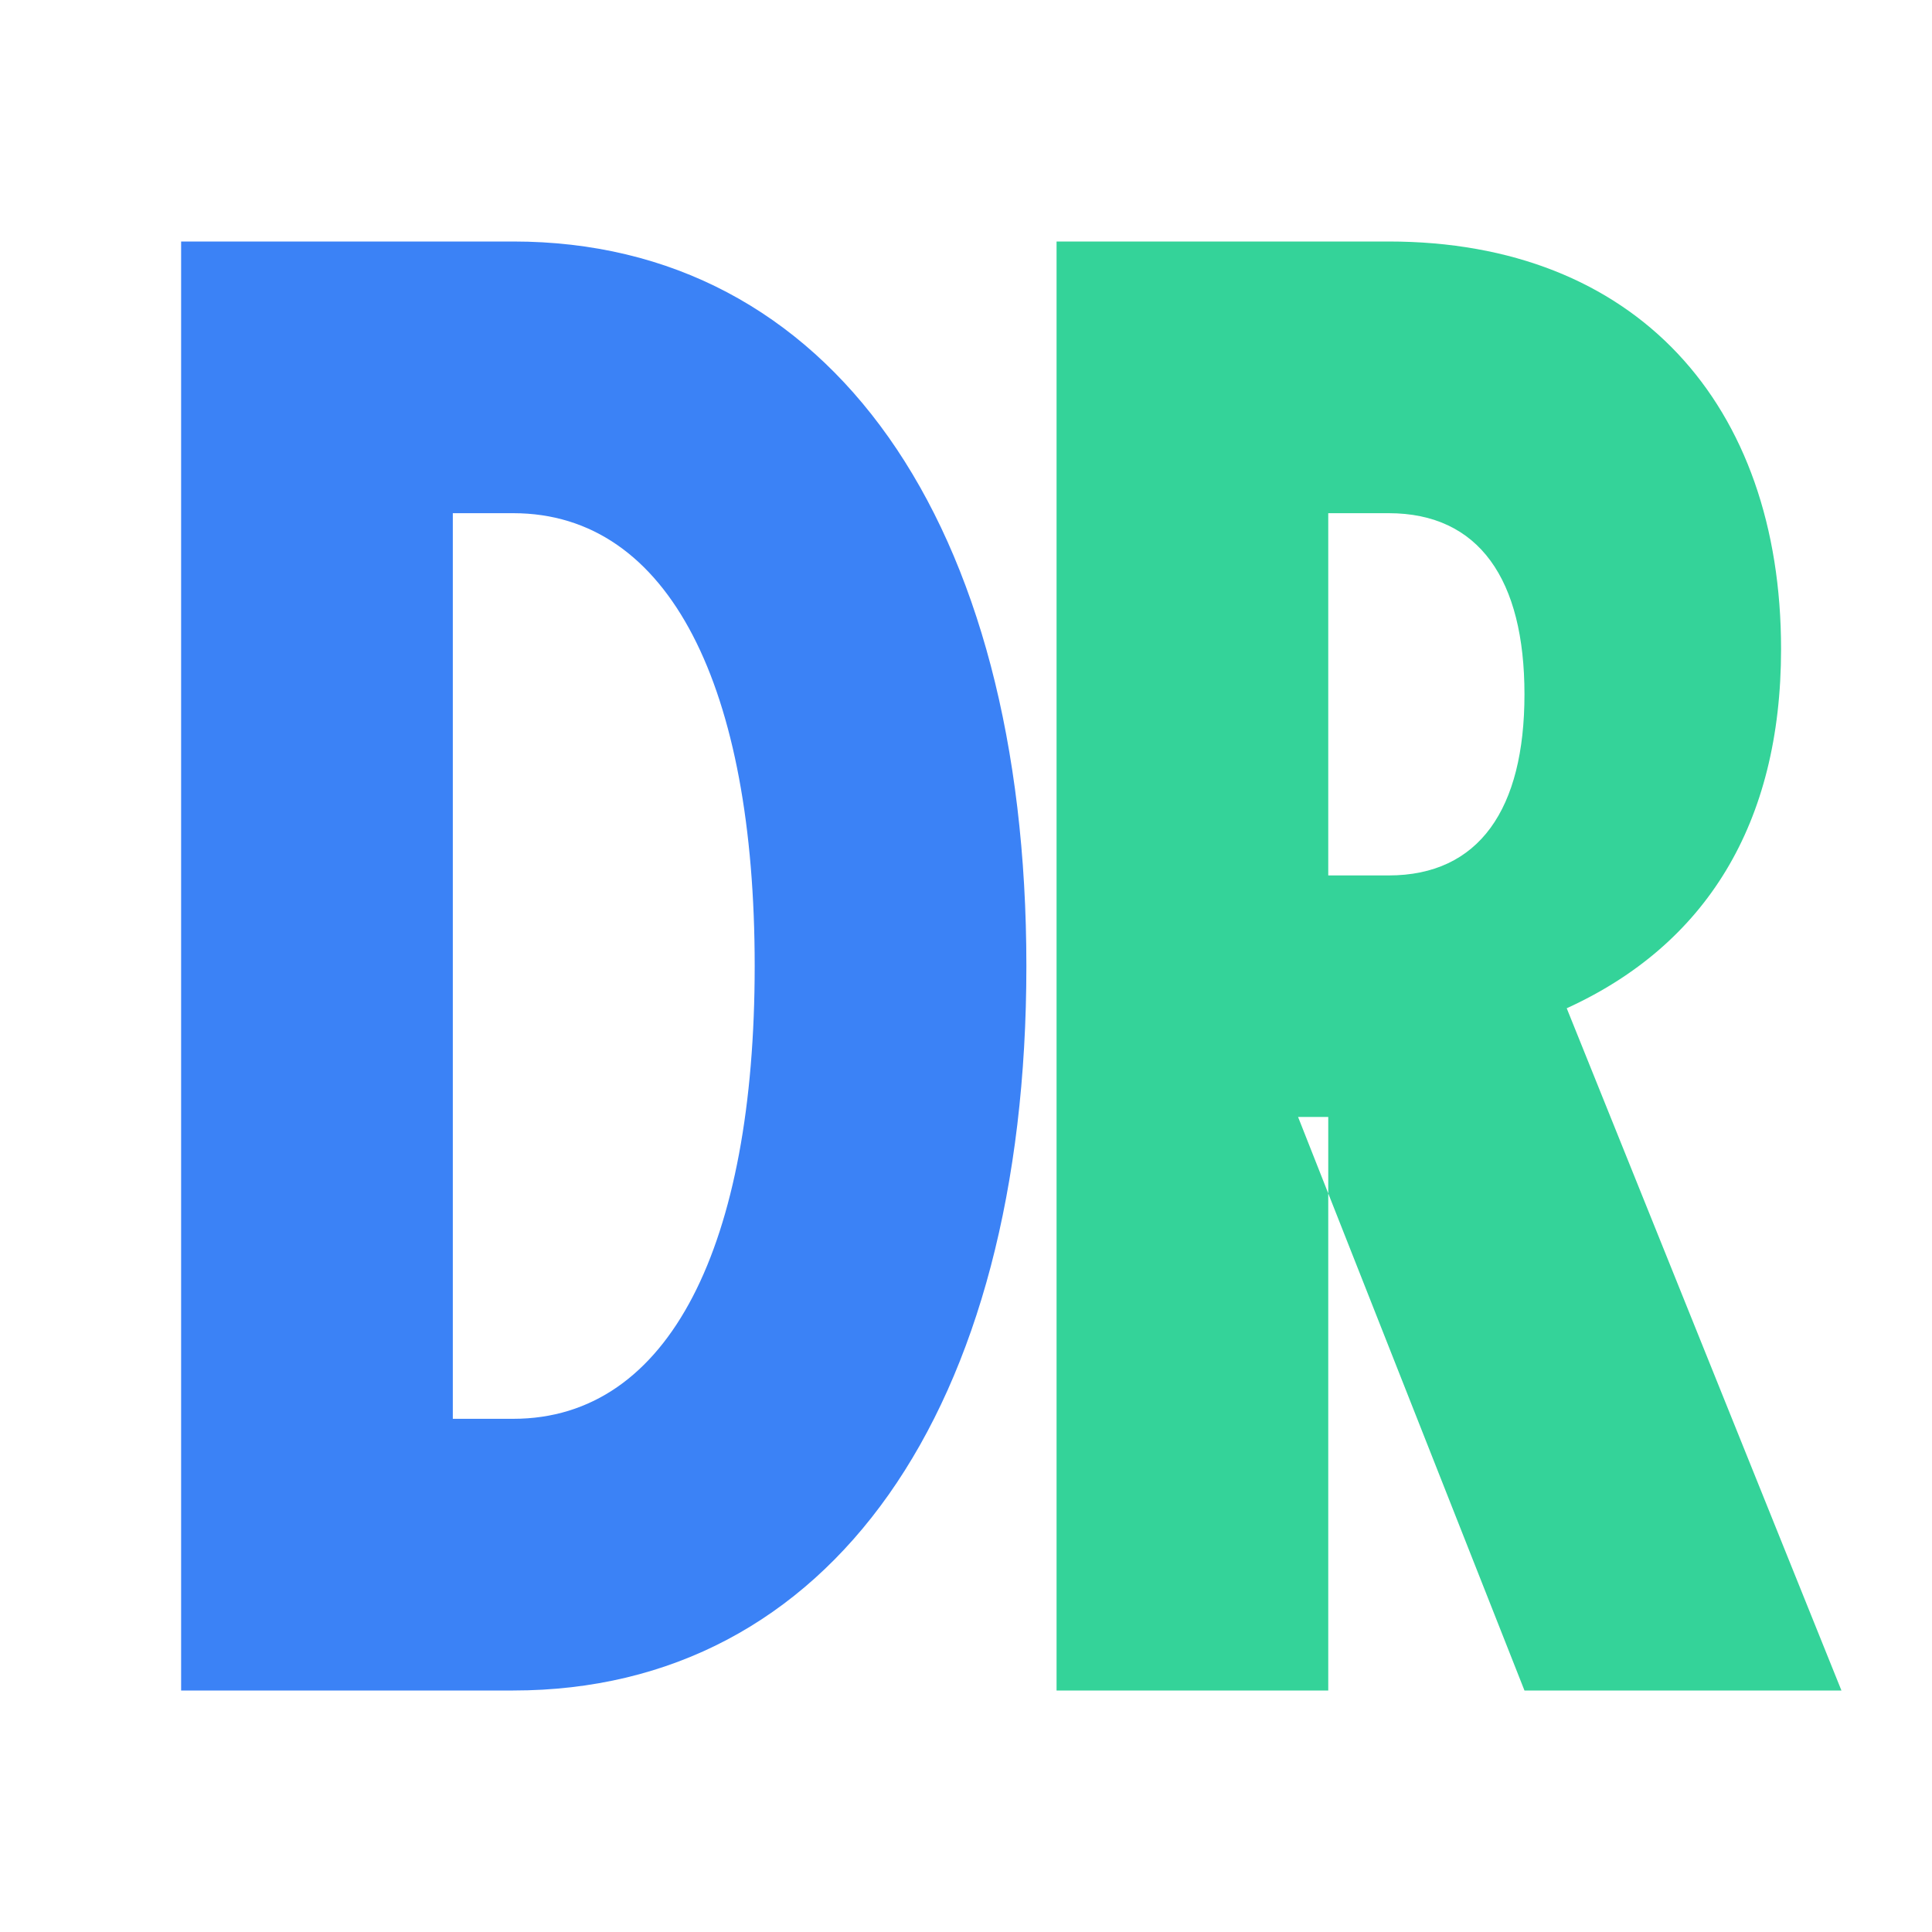
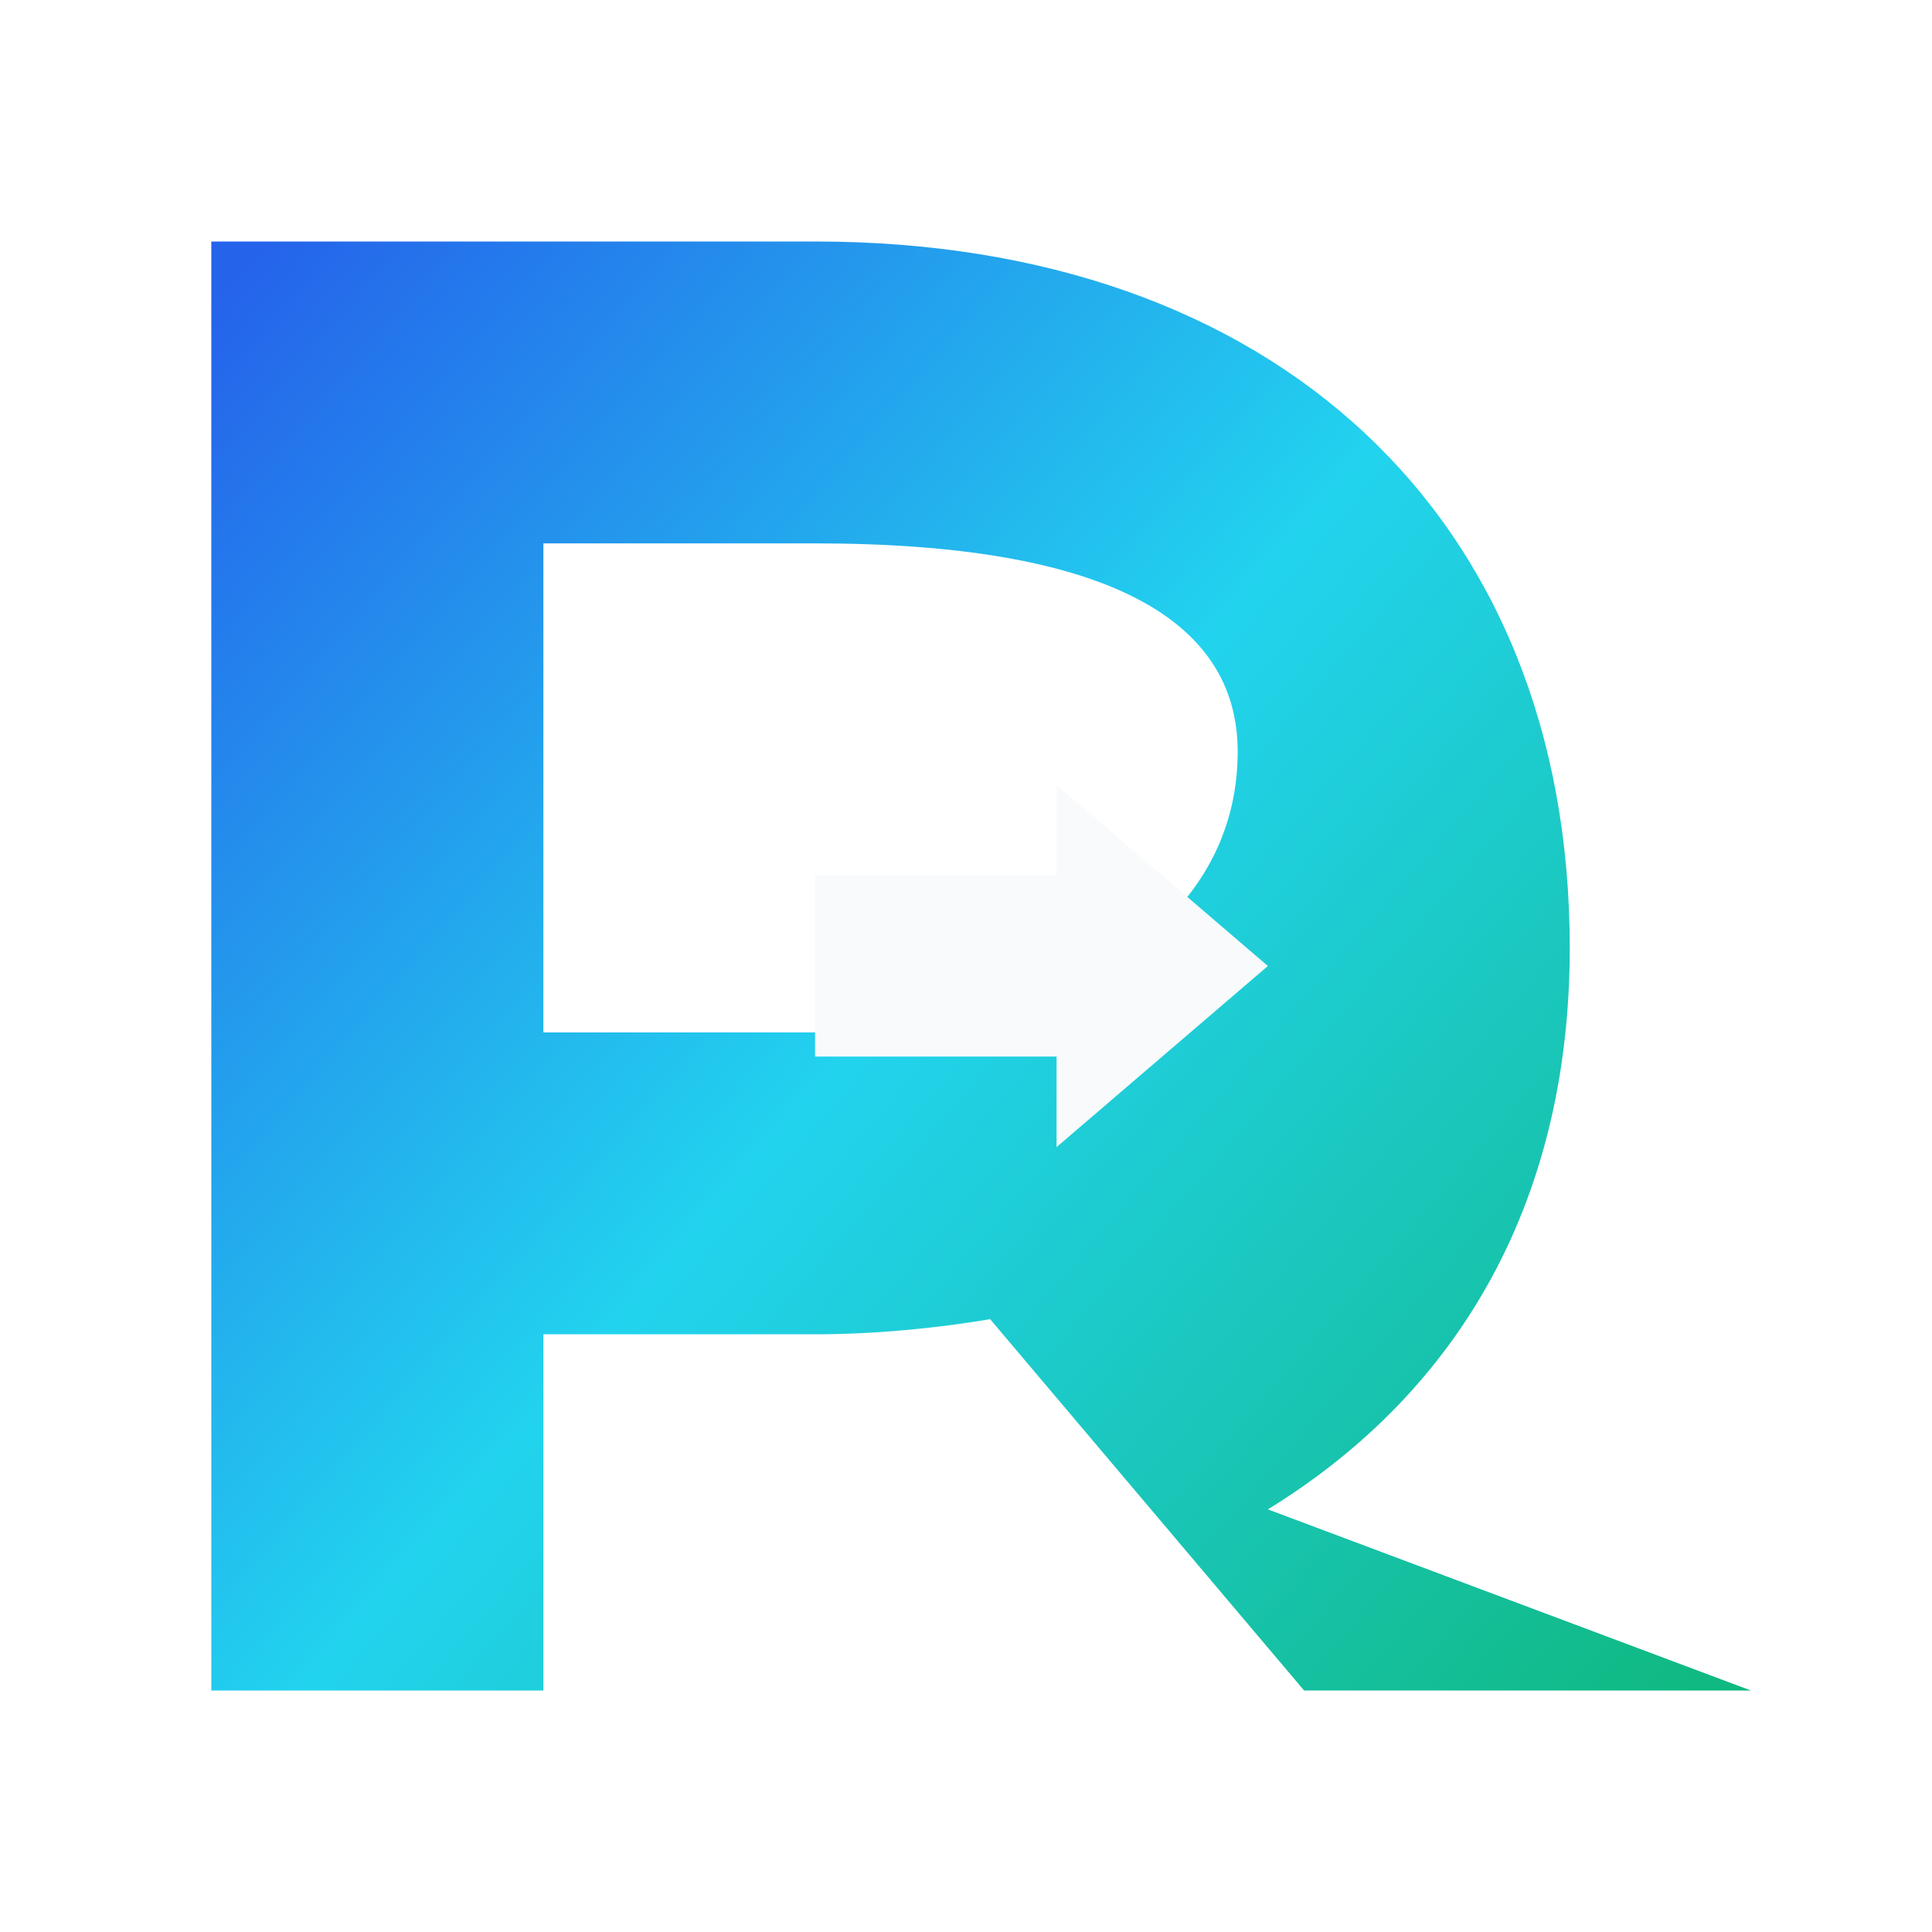
<svg xmlns="http://www.w3.org/2000/svg" viewBox="0 0 64 64" fill="none" aria-hidden="true">
-   <path fill="#3B82F6" fill-rule="evenodd" d="M6 8h11c10.5 0 17 9.3 17 24s-6.5 24-17 24H6V8Zm9 9v30h2c5.2 0 8-5.8 8-15s-2.8-15-8-15h-2Z" clip-rule="evenodd" />
-   <path fill="#34D399" fill-rule="evenodd" d="M35 8h11c8.2 0 13 5.4 13 13.5 0 5.8-2.5 9.8-7.1 11.9L61 56H50.5L43 37h1v19h-9V8Zm9 9v12h2c3 0 4.5-2.2 4.5-6s-1.5-6-4.5-6h-2Z" clip-rule="evenodd" />
+   <defs>
+     <linearGradient id="datarelay-mark" x1="7" y1="10" x2="58" y2="54" gradientUnits="userSpaceOnUse">
+       <stop stop-color="#2563EB" />
+       <stop offset="0.48" stop-color="#22D3EE" />
+       <stop offset="1" stop-color="#10B981" />
+     </linearGradient>
+   </defs>
+   <path fill="url(#datarelay-mark)" fill-rule="evenodd" clip-rule="evenodd" d="       M7 8       H27       C42.2 8 52 17.1 52 31.4       C52 39.6 48.5 46.0 42.0 50.0       L58 56       H43.2       L32.8 43.7       C31.0 44.0 29.0 44.2 27 44.2       H18       V56       H7       V8       Z        M18 18       V34.2       H27       C35.5 34.2 41 30.5 41 24.9       C41 20.5 36.6 18 27 18       H18       Z     " />
+   <path d="M27 29H35V26L42 32L35 38V35H27Z" fill="#F8FAFC" />
</svg>
